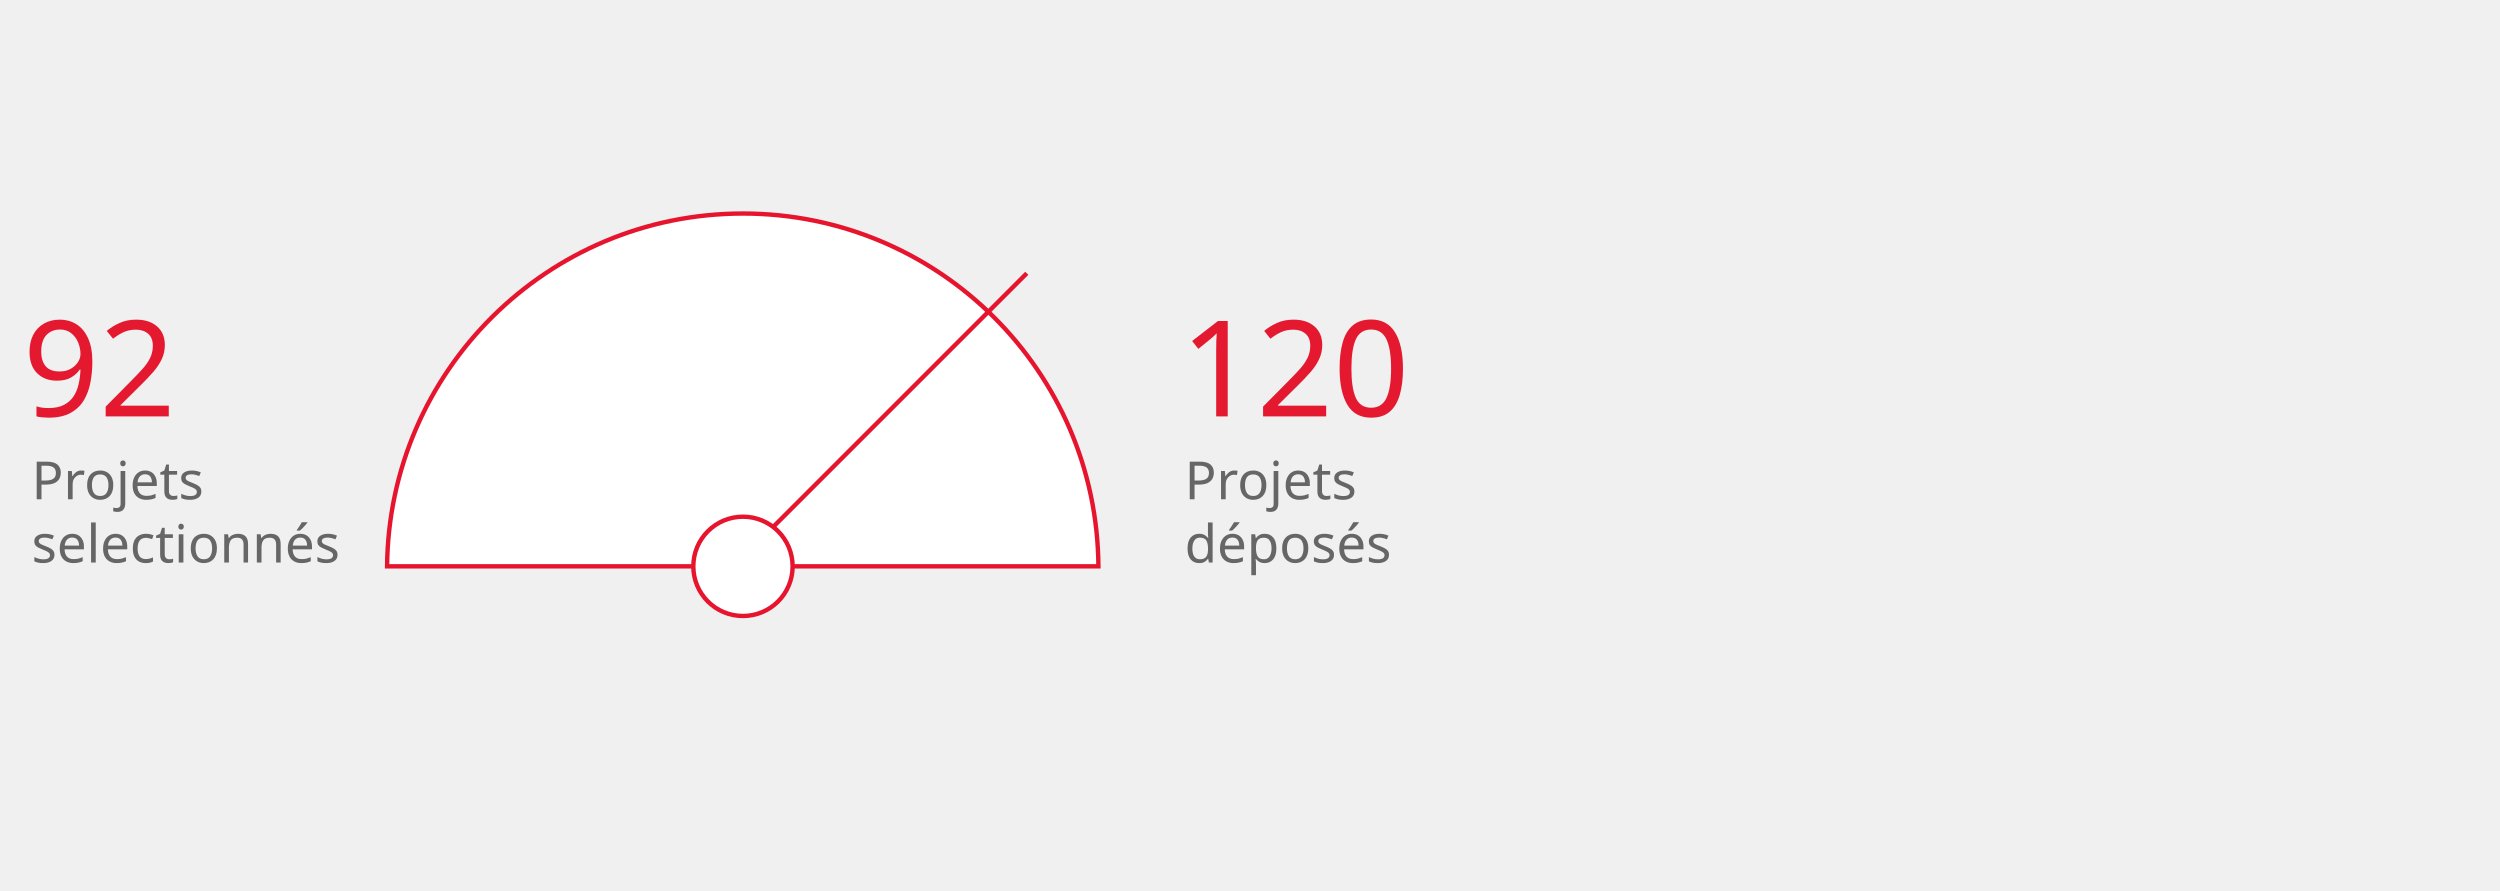
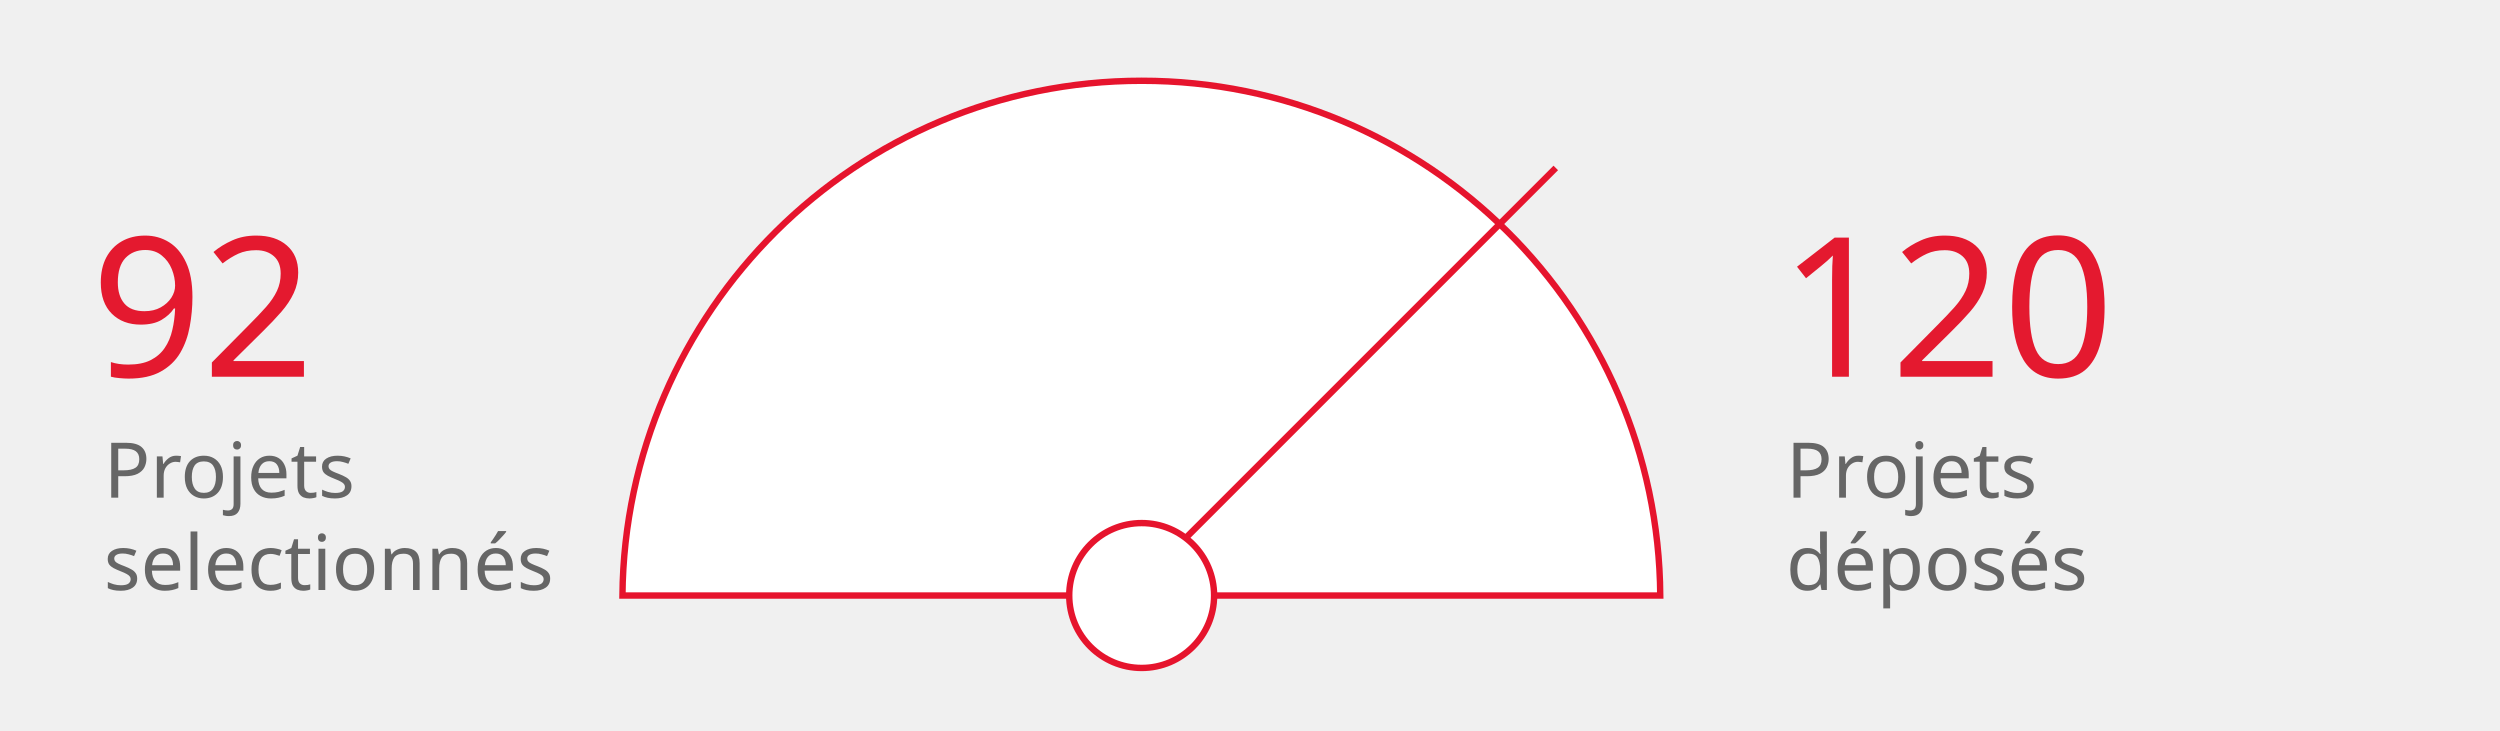
- <svg xmlns="http://www.w3.org/2000/svg" version="1.1" id="Calque_3" x="0px" y="0px" viewBox="0 0 569 202.7" style="enable-background:new 0 0 569 202.7;" xml:space="preserve">
+ <svg xmlns="http://www.w3.org/2000/svg" version="1.1" id="Calque_3" x="0px" y="0px" viewBox="0 0 390 114" style="enable-background:new 0 0 390 114;" xml:space="preserve">
  <style type="text/css">
	.st0{fill:none;}
	.st1{fill:#666666;}
	.st2{font-family:'ArialMT';}
	.st3{font-size:12px;}
	.st4{fill:#FFFFFF;stroke:#E6142D;stroke-miterlimit:10;}
	.st5{fill:none;stroke:#E6142D;stroke-miterlimit:10;}
	.st6{fill:#E4192F;}
	.st7{font-family:'MuseoSans-100';}
	.st8{font-size:30.4px;}
</style>
-   <rect x="7.2" y="105" class="st0" width="125.7" height="29.1" />
-   <text transform="matrix(1 0 0 1 7.1957 113.6367)" class="st1 st2 st3">Projets  </text>
-   <text transform="matrix(1 0 0 1 7.1957 128.0367)" class="st1 st2 st3">selectionnés</text>
-   <rect x="269.6" y="105" class="st0" width="125.7" height="29.1" />
-   <text transform="matrix(1 0 0 1 269.6318 113.6367)" class="st1 st2 st3">Projets </text>
-   <text transform="matrix(1 0 0 1 269.6318 128.0367)" class="st1 st2 st3">déposés</text>
+   <rect x="16.2" y="69" class="st0" width="125.7" height="29.1" />
+   <text transform="matrix(1 0 0 1 16.1957 77.6354)" class="st1 st2 st3">Projets  </text>
+   <text transform="matrix(1 0 0 1 16.1957 92.0354)" class="st1 st2 st3">selectionnés</text>
+   <rect x="278.6" y="69" class="st0" width="125.7" height="29.1" />
+   <text transform="matrix(1 0 0 1 278.6318 77.6354)" class="st1 st2 st3">Projets </text>
+   <text transform="matrix(1 0 0 1 278.6318 92.0354)" class="st1 st2 st3">déposés</text>
  <g>
    <g>
-       <path class="st4" d="M169.1,48.6c-44.5,0-80.6,35.9-81,80.3H250C249.7,84.5,213.6,48.6,169.1,48.6z" />
+       <path class="st4" d="M178.1,12.6c-44.5,0-80.6,35.9-81,80.3H259C258.7,48.5,222.6,12.6,178.1,12.6z" />
    </g>
    <g>
-       <line class="st5" x1="233.7" y1="62.2" x2="167.7" y2="128.2" />
+       <line class="st5" x1="242.7" y1="26.2" x2="176.7" y2="92.2" />
    </g>
-     <circle class="st4" cx="169.1" cy="128.9" r="11.3" />
+     <circle class="st4" cx="178.1" cy="92.9" r="11.3" />
  </g>
-   <rect x="8.2" y="96.1" class="st0" width="64.8" height="33.1" />
-   <text transform="matrix(1 0 0 1 5.2078 94.7669)" class="st6 st7 st8">92</text>
-   <rect x="265.2" y="96.1" class="st0" width="83.7" height="34.8" />
-   <text transform="matrix(1 0 0 1 268.6318 94.7669)" class="st6 st7 st8">120</text>
+   <rect x="17.2" y="60.1" class="st0" width="64.8" height="33.1" />
+   <text transform="matrix(1 0 0 1 14.2078 58.7656)" class="st6 st7 st8">92</text>
+   <rect x="274.2" y="60.1" class="st0" width="83.7" height="34.8" />
+   <text transform="matrix(1 0 0 1 277.6318 58.7656)" class="st6 st7 st8">120</text>
</svg>
